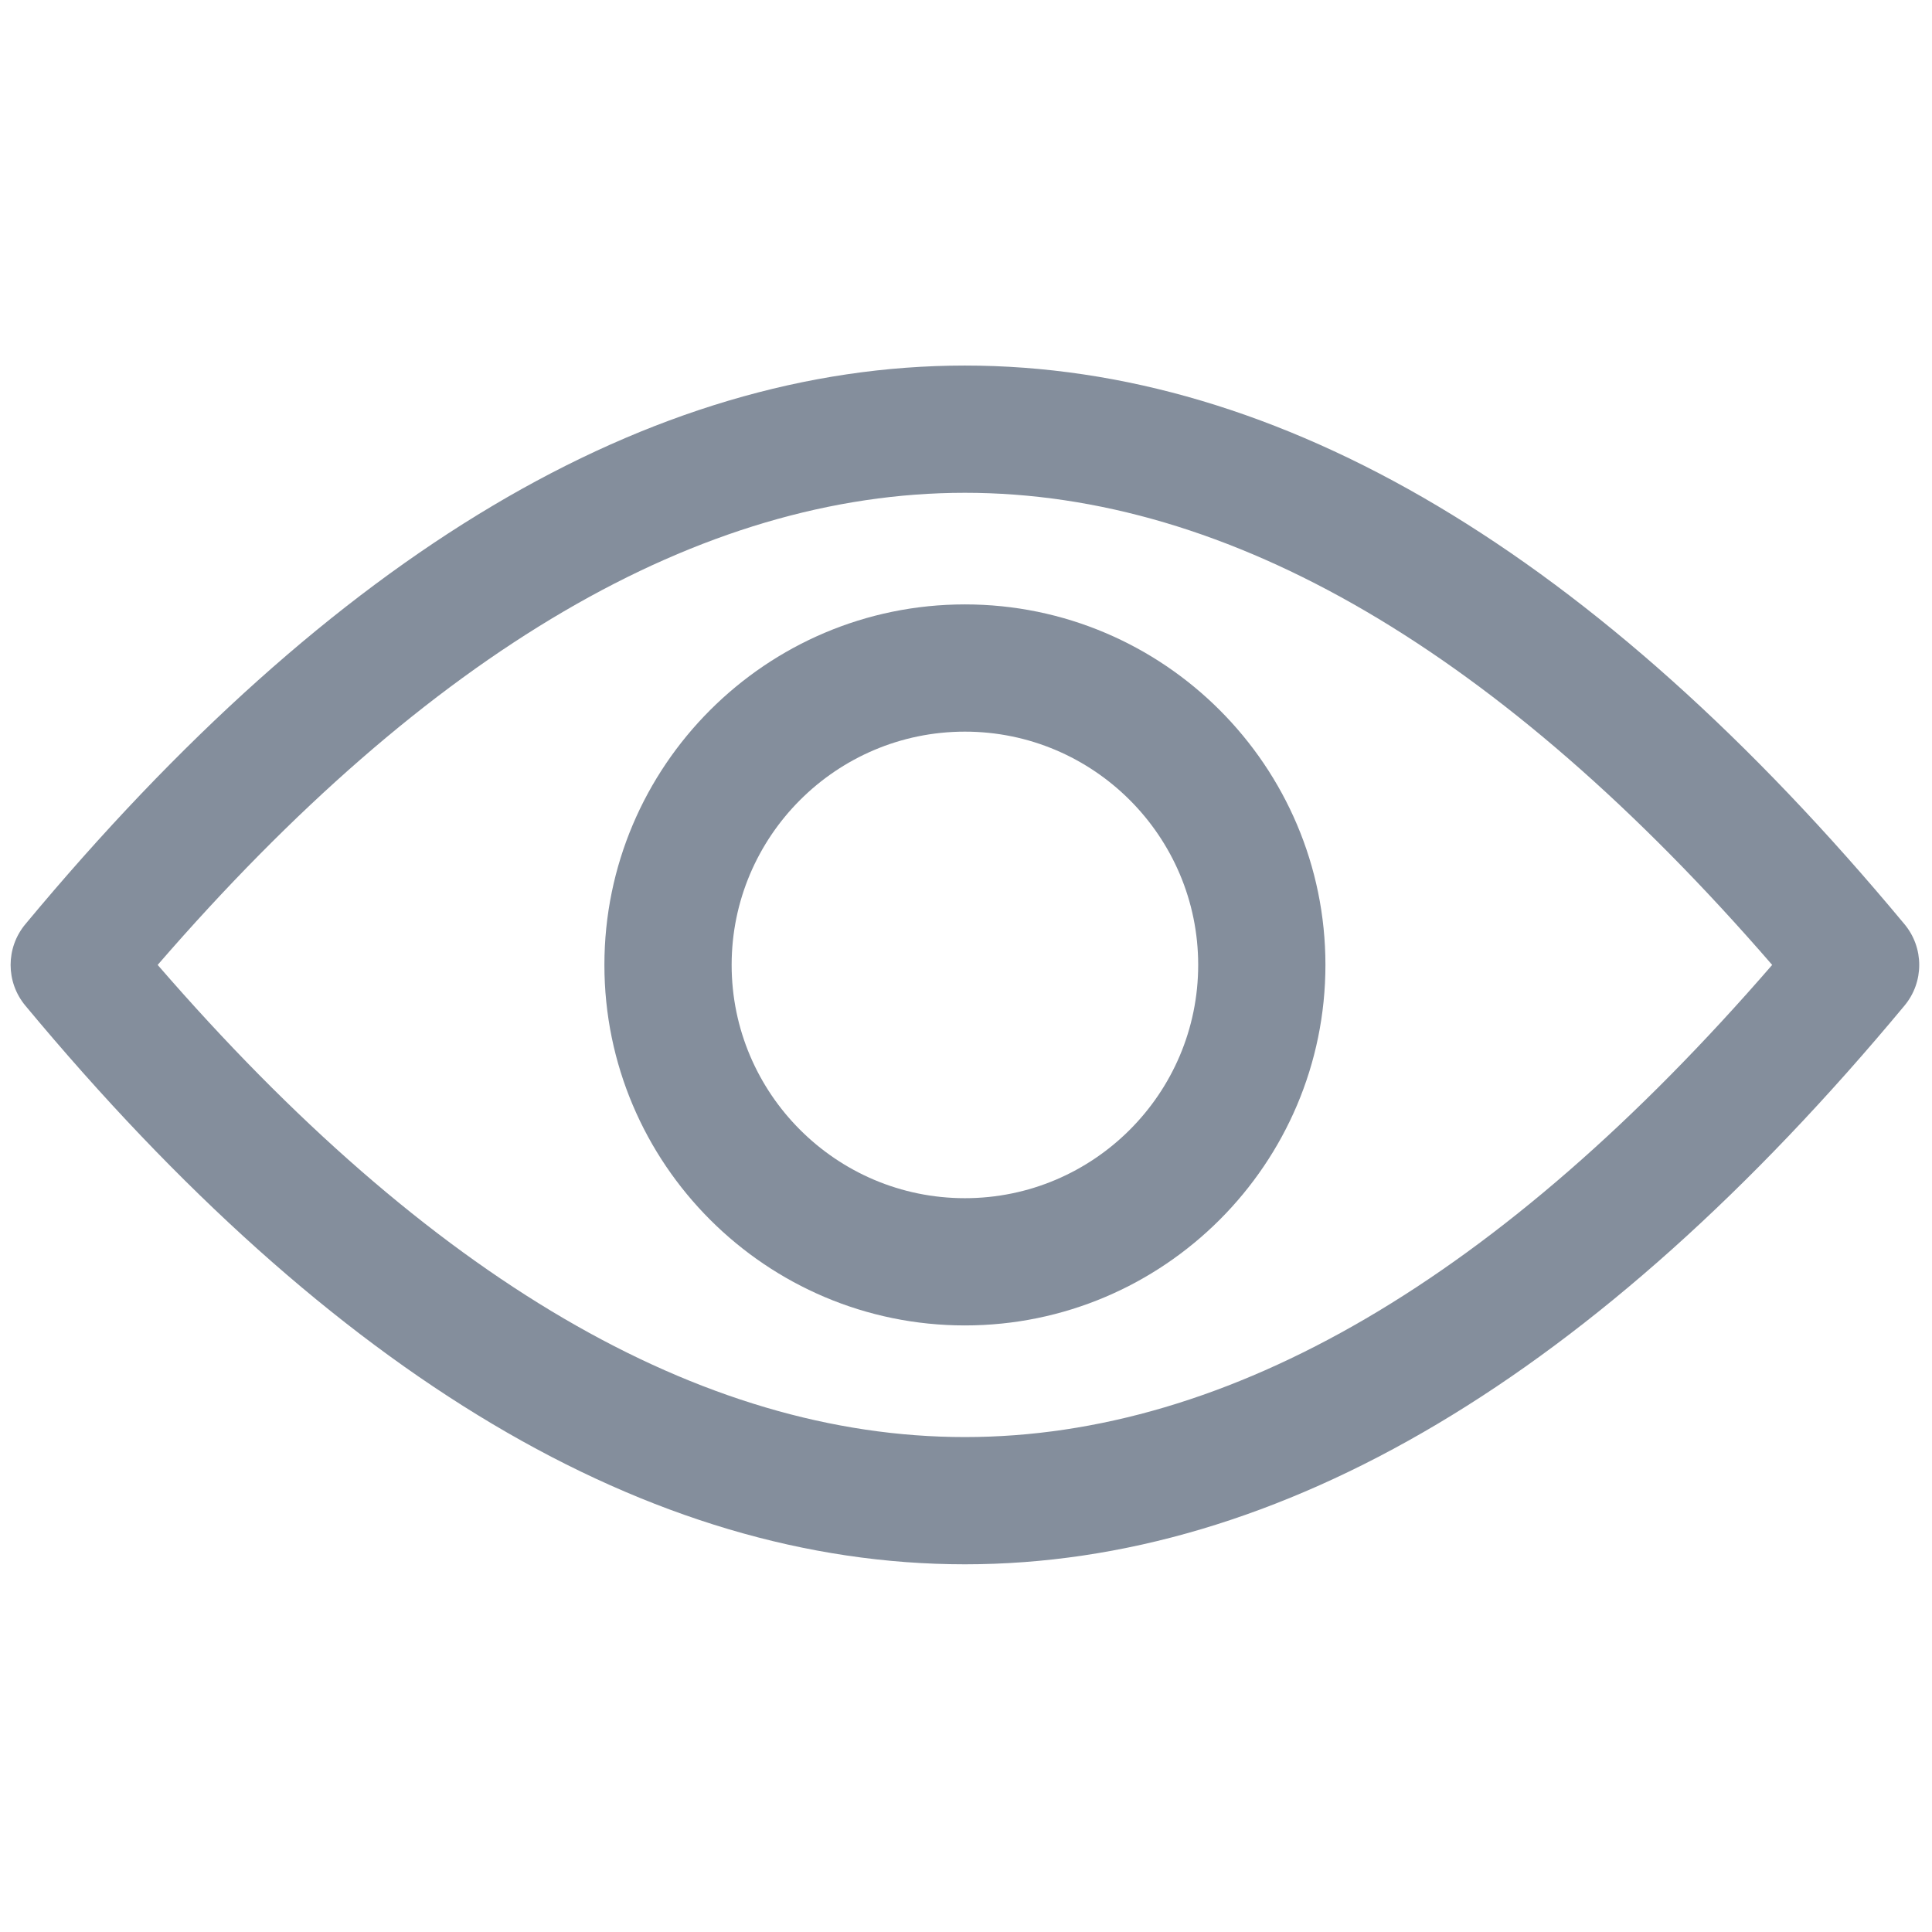
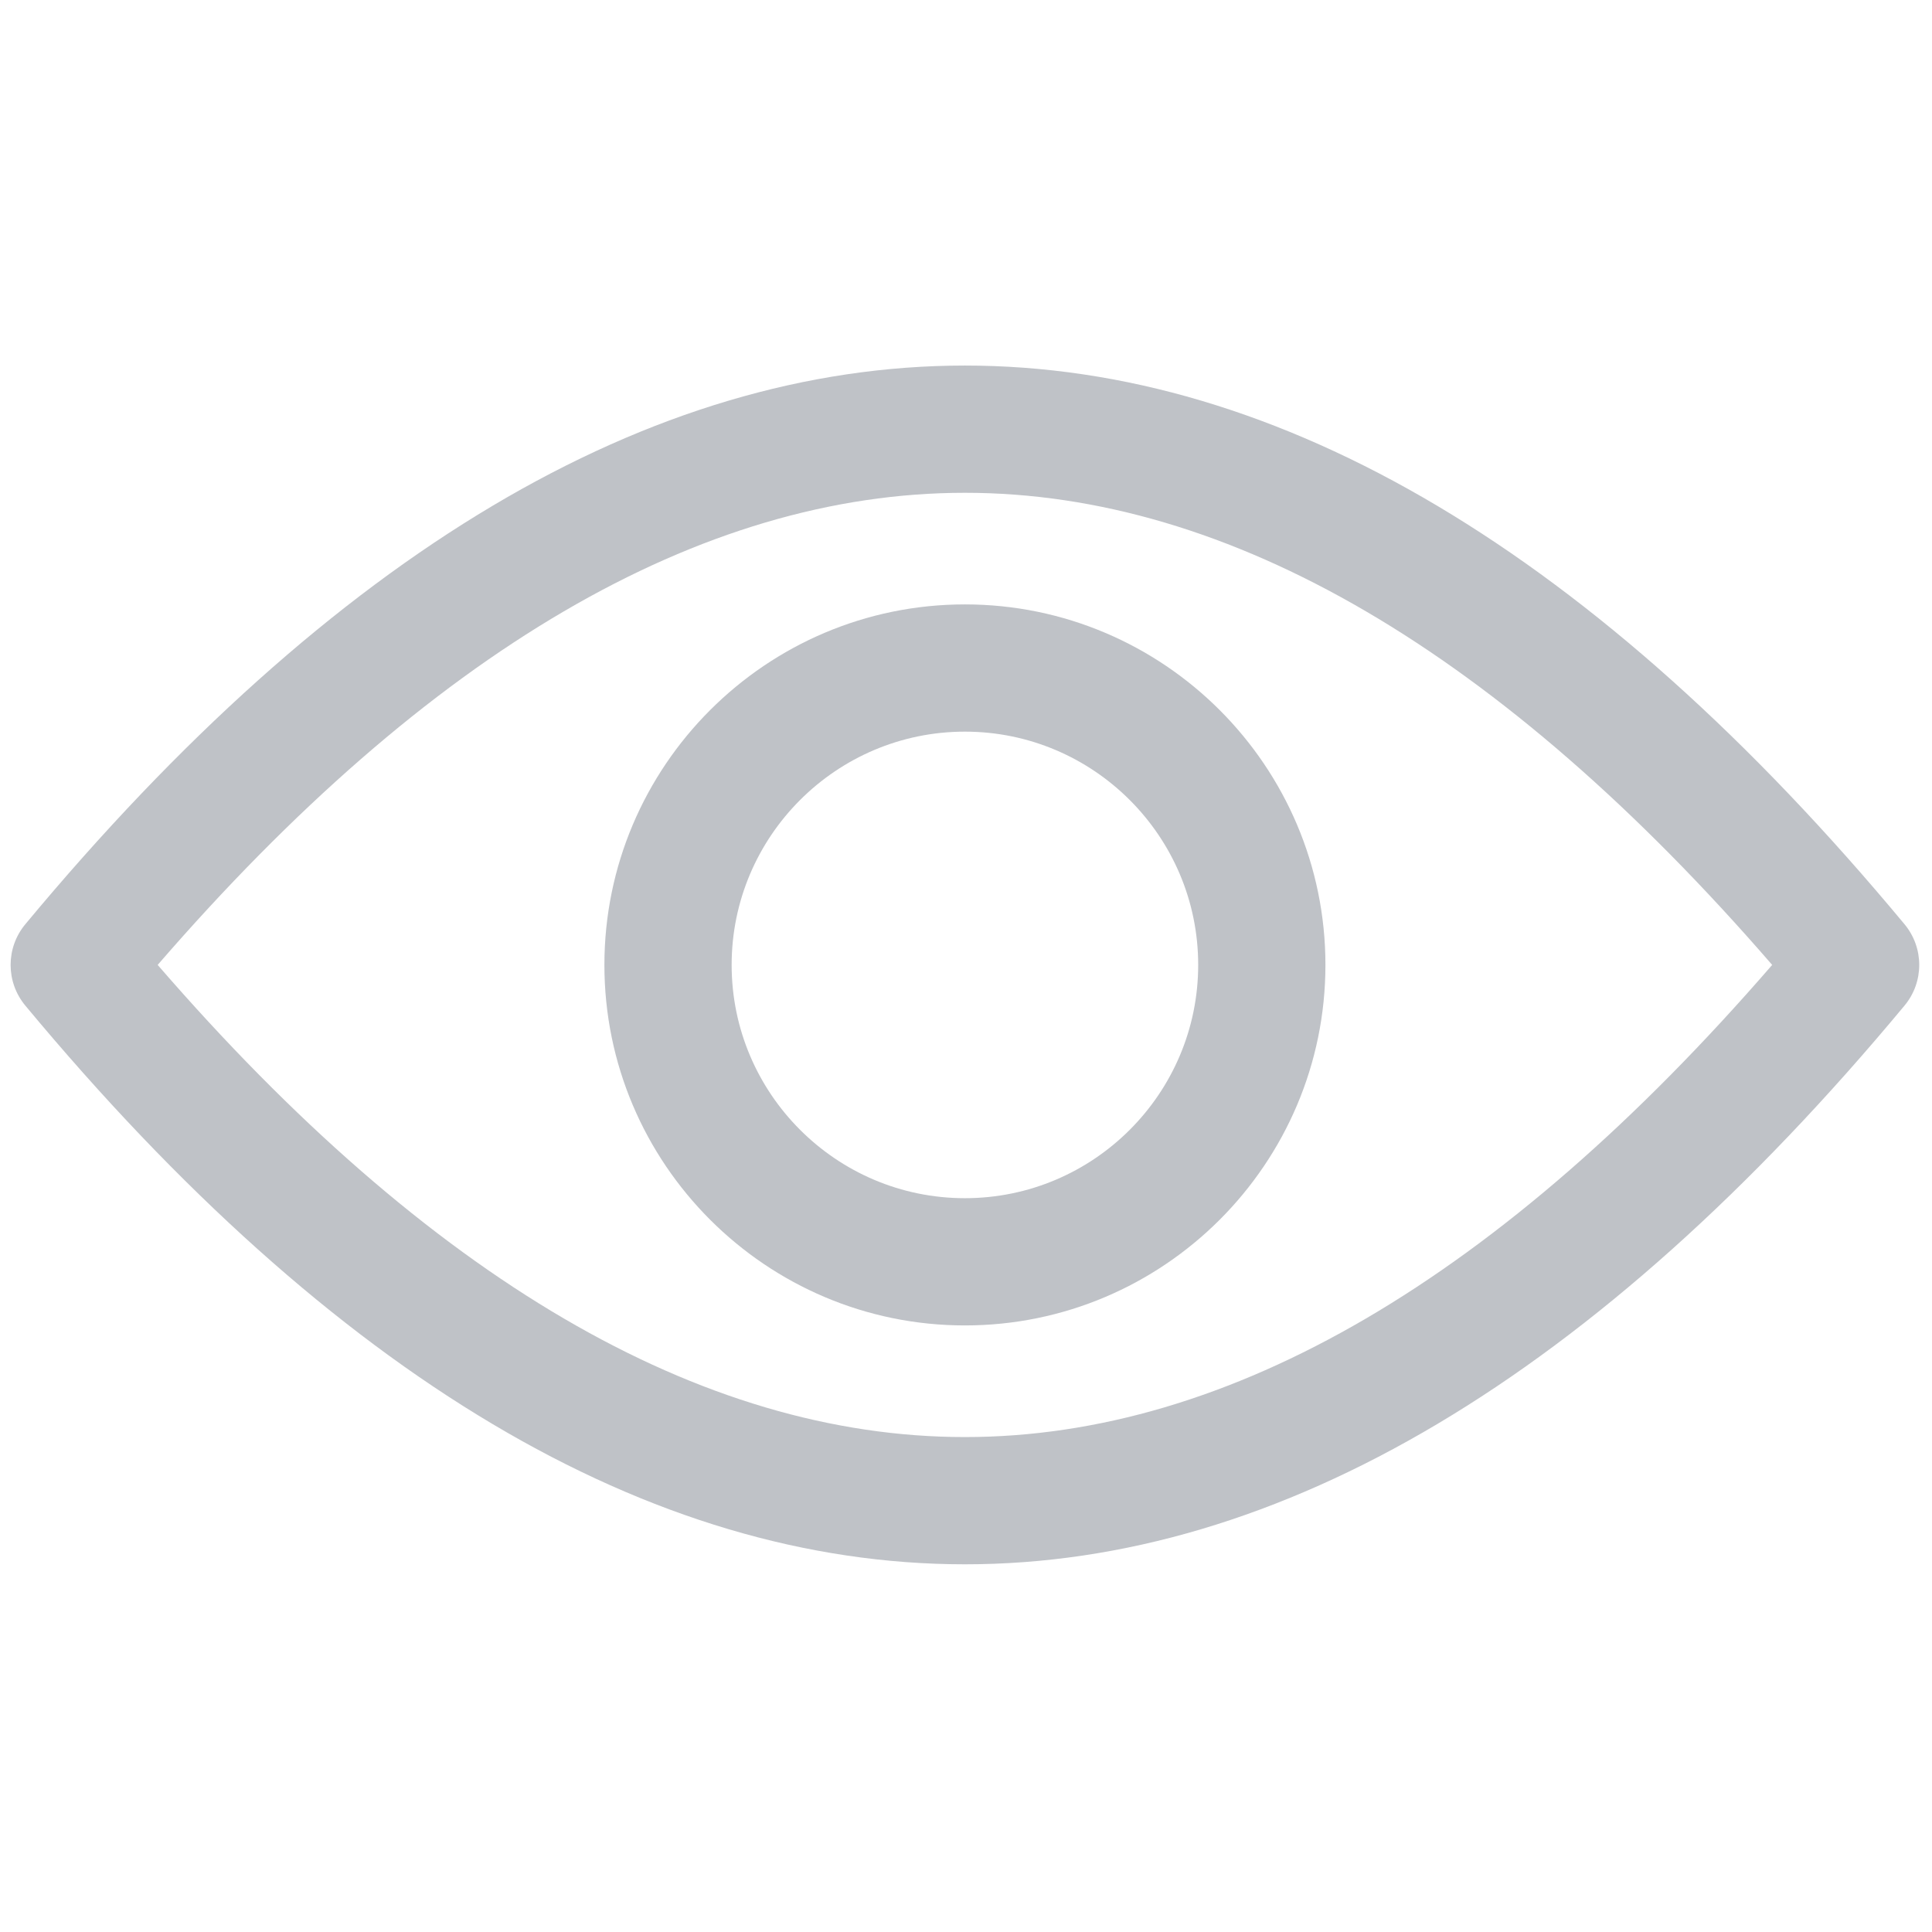
<svg xmlns="http://www.w3.org/2000/svg" version="1.1" width="256" height="256" viewBox="0 0 256 256" xml:space="preserve">
  <g style="stroke: none; stroke-width: 0; stroke-dasharray: none; stroke-linecap: butt; stroke-linejoin: miter; stroke-miterlimit: 10; fill: none; fill-rule: nonzero; opacity: 1;" transform="translate(1.406593 1.406593) scale(2.81 2.81)">
-     <path d="M 45 73.264 c -14.869 0 -29.775 -8.864 -44.307 -26.346 c -0.924 -1.112 -0.924 -2.724 0 -3.836 C 15.225 25.601 30.131 16.737 45 16.737 c 14.868 0 29.775 8.864 44.307 26.345 c 0.925 1.112 0.925 2.724 0 3.836 C 74.775 64.399 59.868 73.264 45 73.264 z M 6.934 45 C 19.73 59.776 32.528 67.264 45 67.264 c 12.473 0 25.27 -7.487 38.066 -22.264 C 70.27 30.224 57.473 22.737 45 22.737 C 32.528 22.737 19.73 30.224 6.934 45 z" style="stroke: none; stroke-width: 1; stroke-dasharray: none; stroke-linecap: butt; stroke-linejoin: miter; stroke-miterlimit: 10; fill: rgb(132,142,156); fill-rule: nonzero; opacity: 1;" transform=" matrix(1 0 0 1 0 0) " stroke-linecap="round" />
-     <path d="M 45 62 c -9.374 0 -17 -7.626 -17 -17 s 7.626 -17 17 -17 s 17 7.626 17 17 S 54.374 62 45 62 z M 45 34 c -6.065 0 -11 4.935 -11 11 s 4.935 11 11 11 s 11 -4.935 11 -11 S 51.065 34 45 34 z" style="stroke: none; stroke-width: 1; stroke-dasharray: none; stroke-linecap: butt; stroke-linejoin: miter; stroke-miterlimit: 10; fill: rgb(132,142,156); fill-rule: nonzero; opacity: 1;" transform=" matrix(1 0 0 1 0 0) " stroke-linecap="round" />
+     <path d="M 45 73.264 c -14.869 0 -29.775 -8.864 -44.307 -26.346 c -0.924 -1.112 -0.924 -2.724 0 -3.836 C 15.225 25.601 30.131 16.737 45 16.737 c 14.868 0 29.775 8.864 44.307 26.345 c 0.925 1.112 0.925 2.724 0 3.836 C 74.775 64.399 59.868 73.264 45 73.264 z M 6.934 45 C 19.73 59.776 32.528 67.264 45 67.264 c 12.473 0 25.27 -7.487 38.066 -22.264 C 70.27 30.224 57.473 22.737 45 22.737 C 32.528 22.737 19.73 30.224 6.934 45 z" style="stroke: none; stroke-width: 1; stroke-dasharray: none; stroke-linecap: butt; stroke-linejoin: miter; stroke-miterlimit: 10; fill: #bfc2c7; fill-rule: nonzero; opacity: 1;" transform=" matrix(1 0 0 1 0 0) " stroke-linecap="round" />
+     <path d="M 45 62 c -9.374 0 -17 -7.626 -17 -17 s 7.626 -17 17 -17 s 17 7.626 17 17 S 54.374 62 45 62 z M 45 34 c -6.065 0 -11 4.935 -11 11 s 4.935 11 11 11 s 11 -4.935 11 -11 S 51.065 34 45 34 z" style="stroke: none; stroke-width: 1; stroke-dasharray: none; stroke-linecap: butt; stroke-linejoin: miter; stroke-miterlimit: 10; fill: #bfc2c7; fill-rule: nonzero; opacity: 1;" transform=" matrix(1 0 0 1 0 0) " stroke-linecap="round" />
  </g>
</svg>
